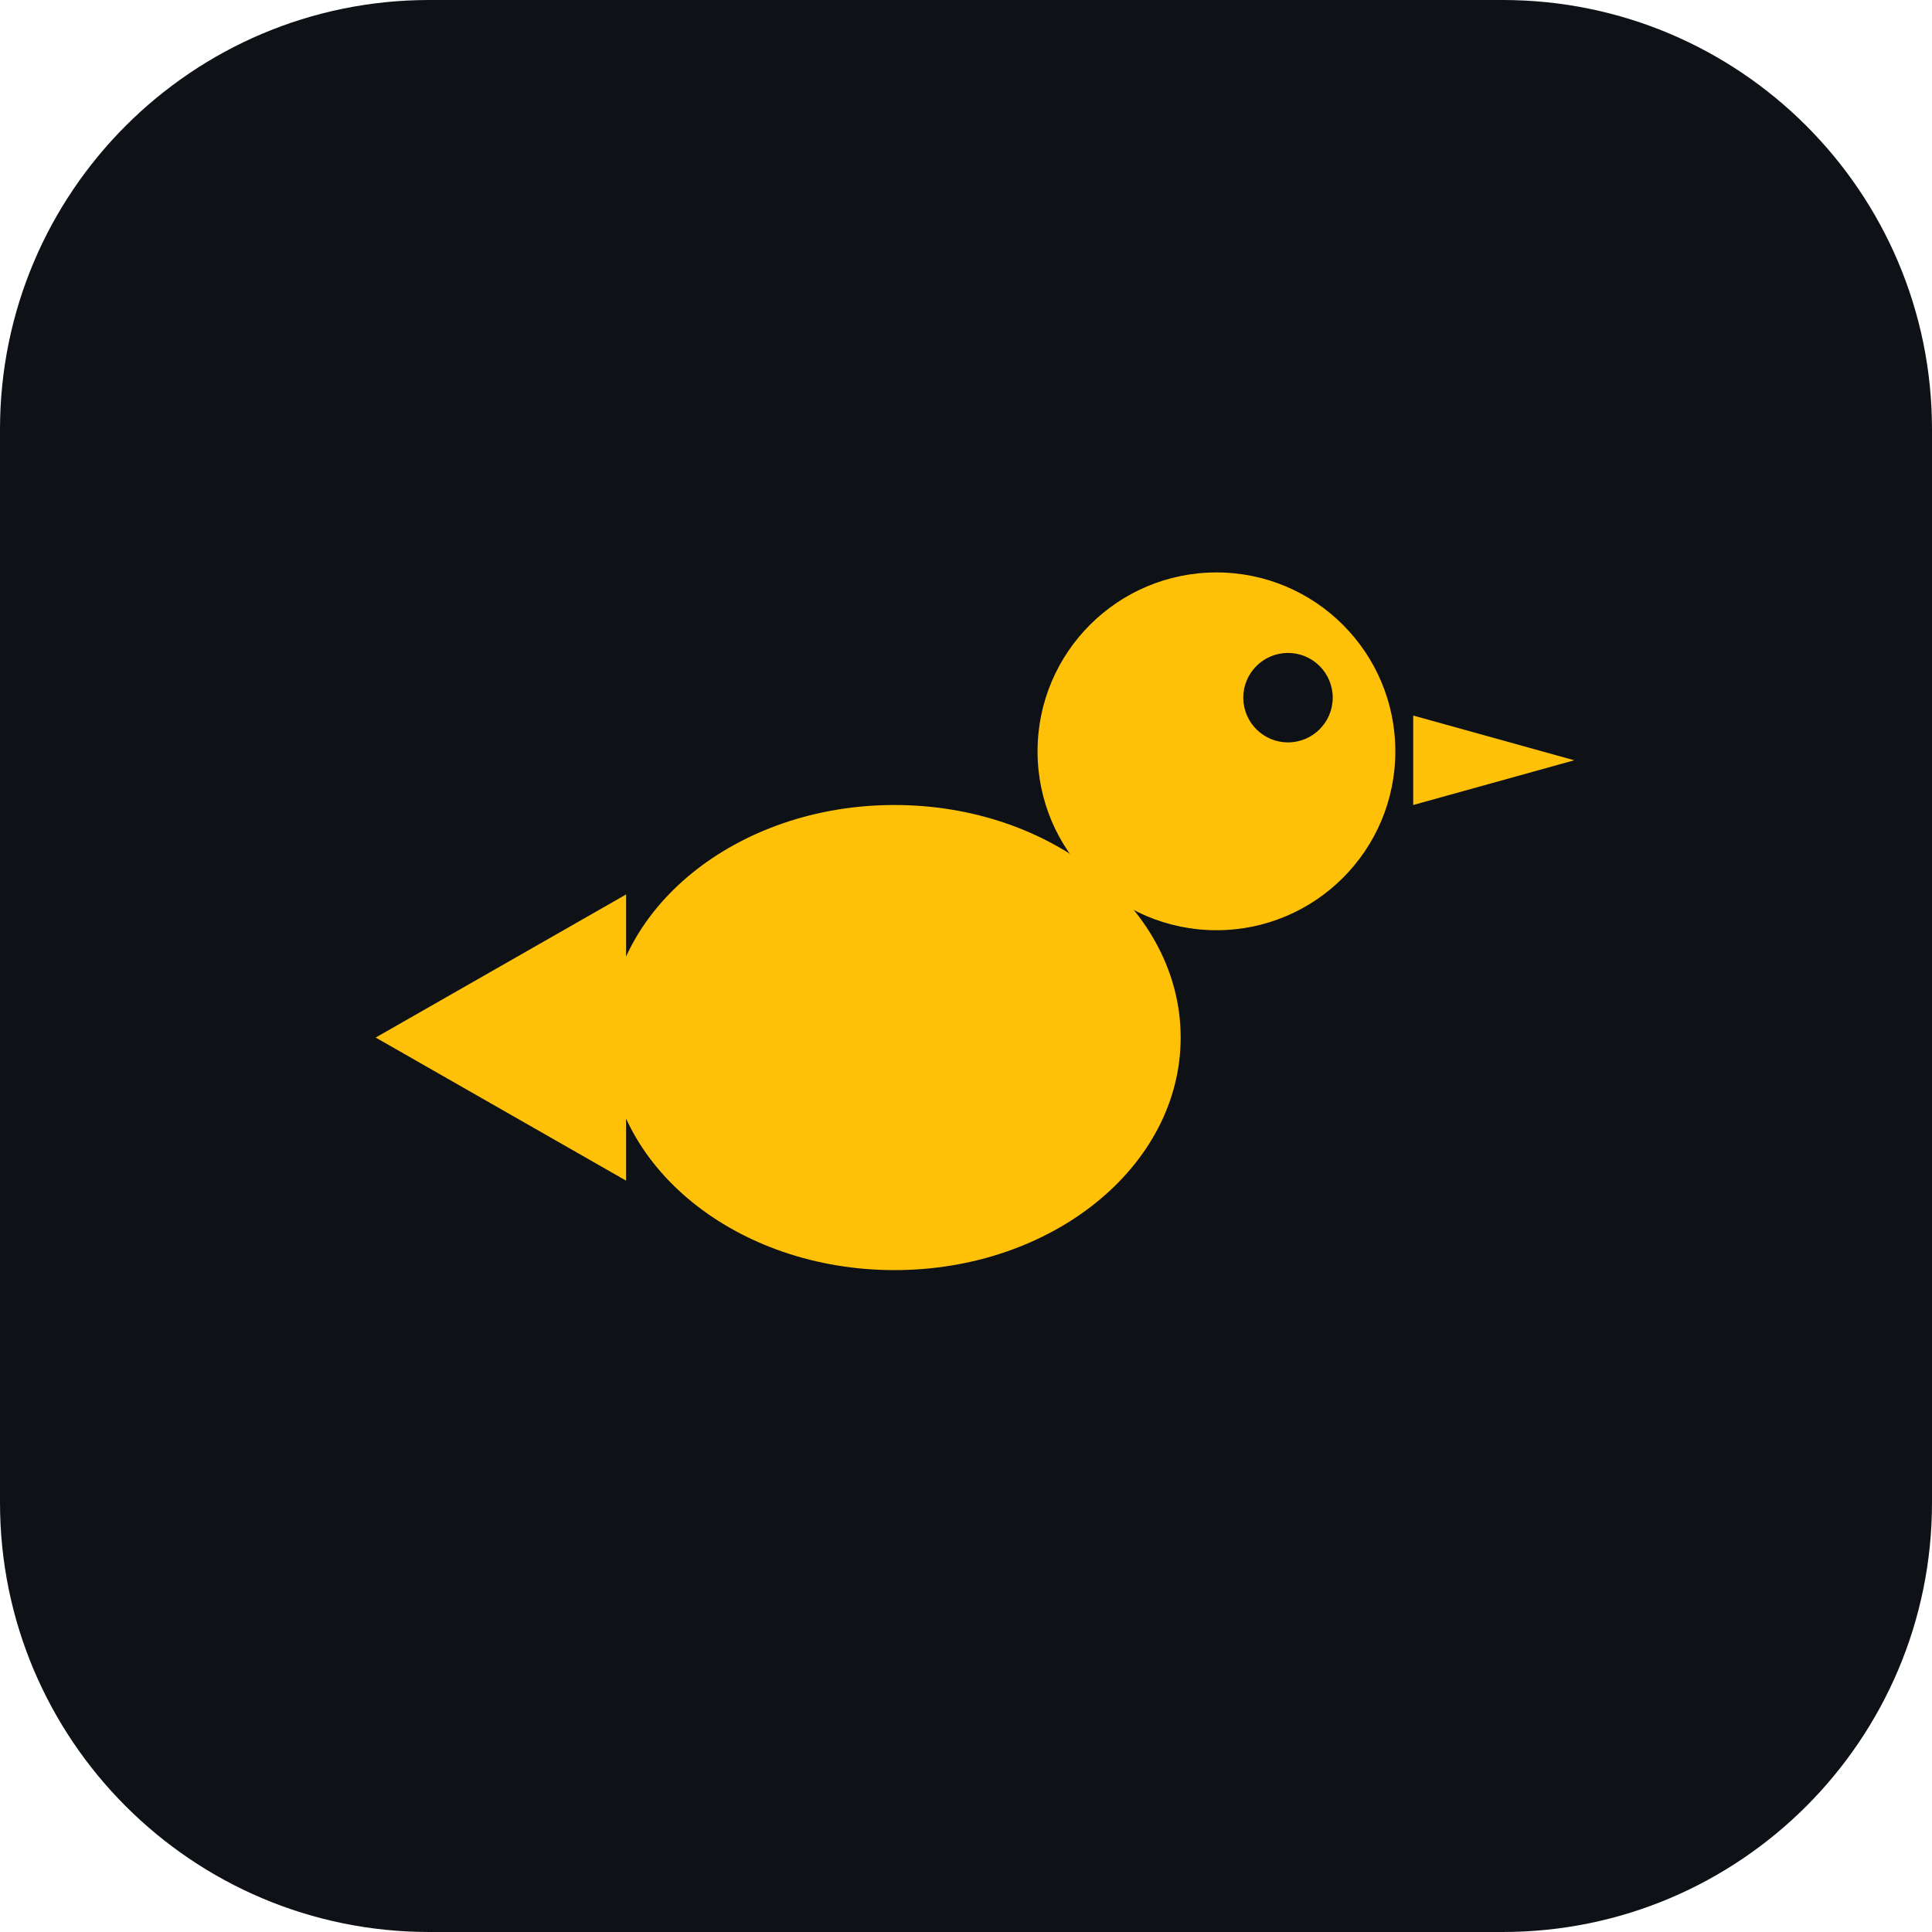
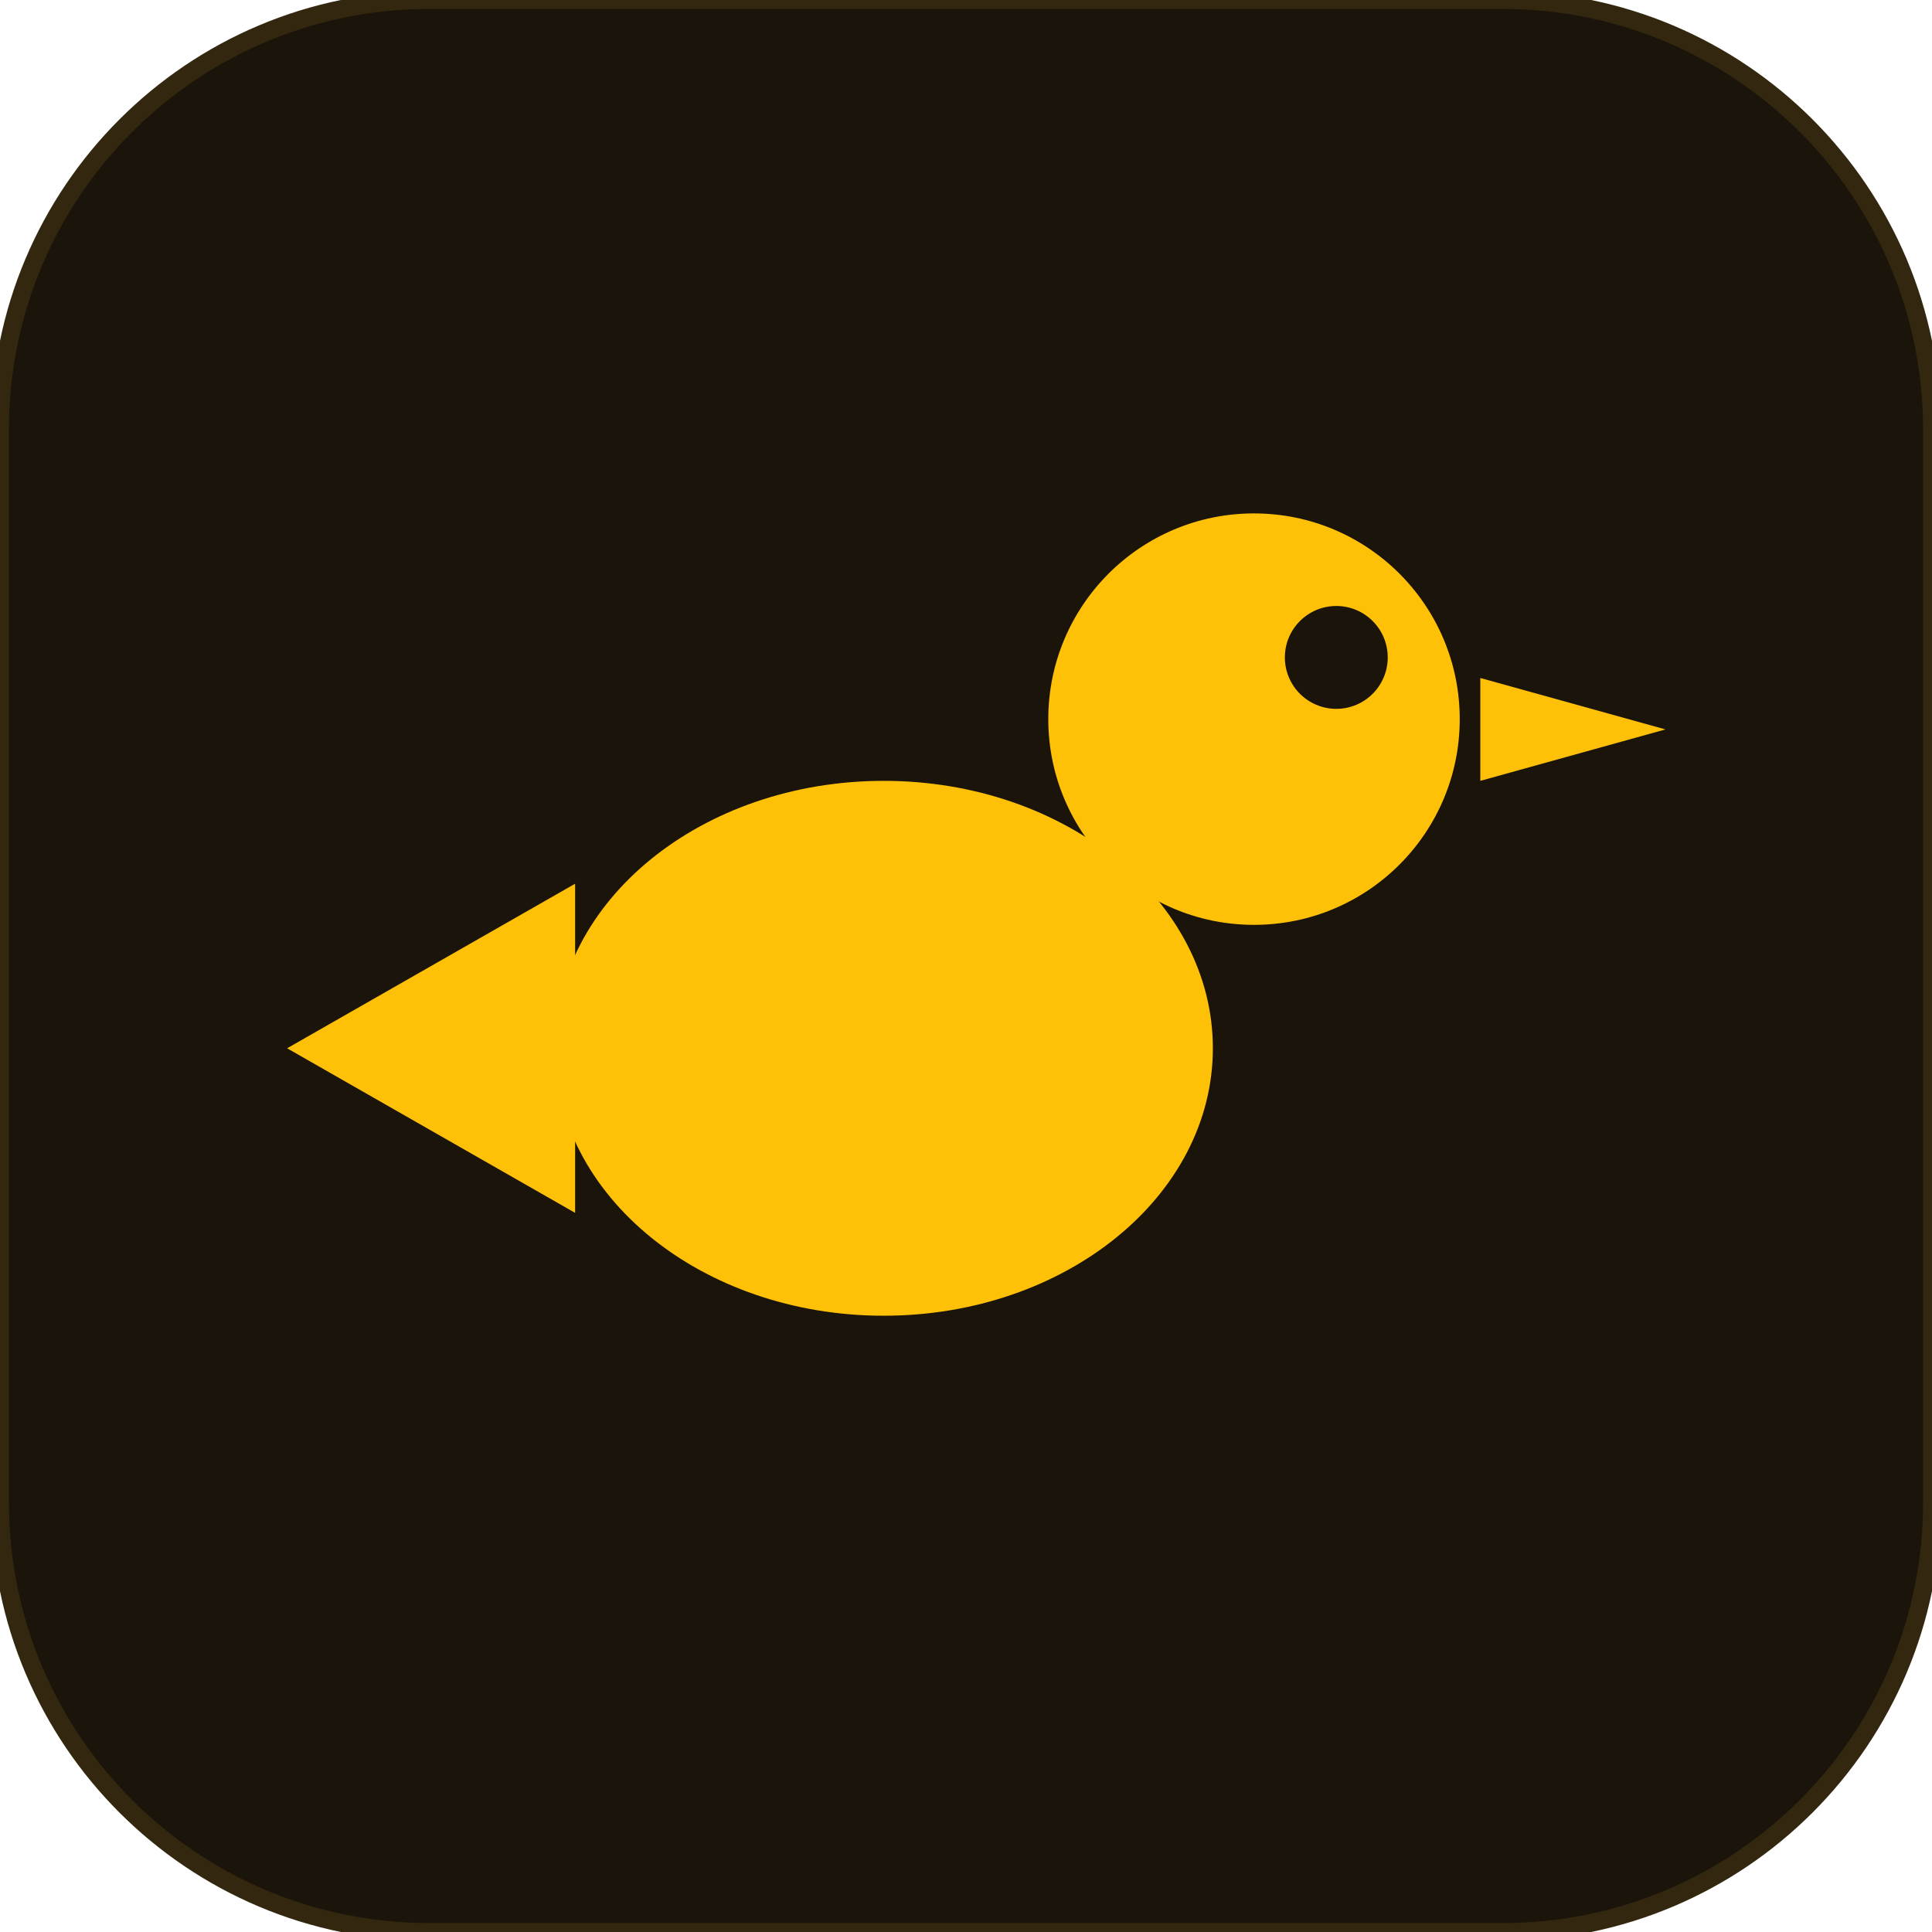
<svg xmlns="http://www.w3.org/2000/svg" width="128" height="128" viewBox="0 0 108 108">
-   <rect width="108" height="108" rx="24" fill="#0E1116" />
-   <path fill="#FFC107" d="M34,58 a16,13 0 1,0 32,0 a16,13 0 1,0 -32,0 Z" />
-   <path fill="#FFC107" d="M58,42 a10,10 0 1,0 20,0 a10,10 0 1,0 -20,0 Z" />
-   <path fill="#FFC107" d="M79,40 L88,42.5 L79,45 Z" />
-   <path fill="#FFC107" d="M35,50 L35,66 L21,58 Z" />
-   <path fill="#FFC107" d="M42,52 Q52,47 57,55 Q47,60 42,52 Z" />
-   <path fill="#0E1116" d="M69.5,39 a2.5,2.5 0 1,0 5,0 a2.5,2.5 0 1,0 -5,0 Z" />
+   <rect width="108" height="108" rx="24" fill="#1A140A" stroke="#33280F" />
+   <g transform="translate(54 54) scale(1.15) translate(-54 -54)">
+     <path fill="#FFC107" d="M34,58 a16,13 0 1,0 32,0 a16,13 0 1,0 -32,0 Z" />
+     <path fill="#FFC107" d="M58,42 a10,10 0 1,0 20,0 a10,10 0 1,0 -20,0 Z" />
+     <path fill="#FFC107" d="M79,40 L88,42.5 L79,45 Z" />
+     <path fill="#FFC107" d="M35,50 L35,66 L21,58 Z" />
+     <path fill="#FFC107" d="M42,52 Q52,47 57,55 Q47,60 42,52 Z" />
+     <path fill="#1A140A" d="M69.5,39 a2.5,2.5 0 1,0 5,0 a2.5,2.5 0 1,0 -5,0 Z" />
+   </g>
</svg>
